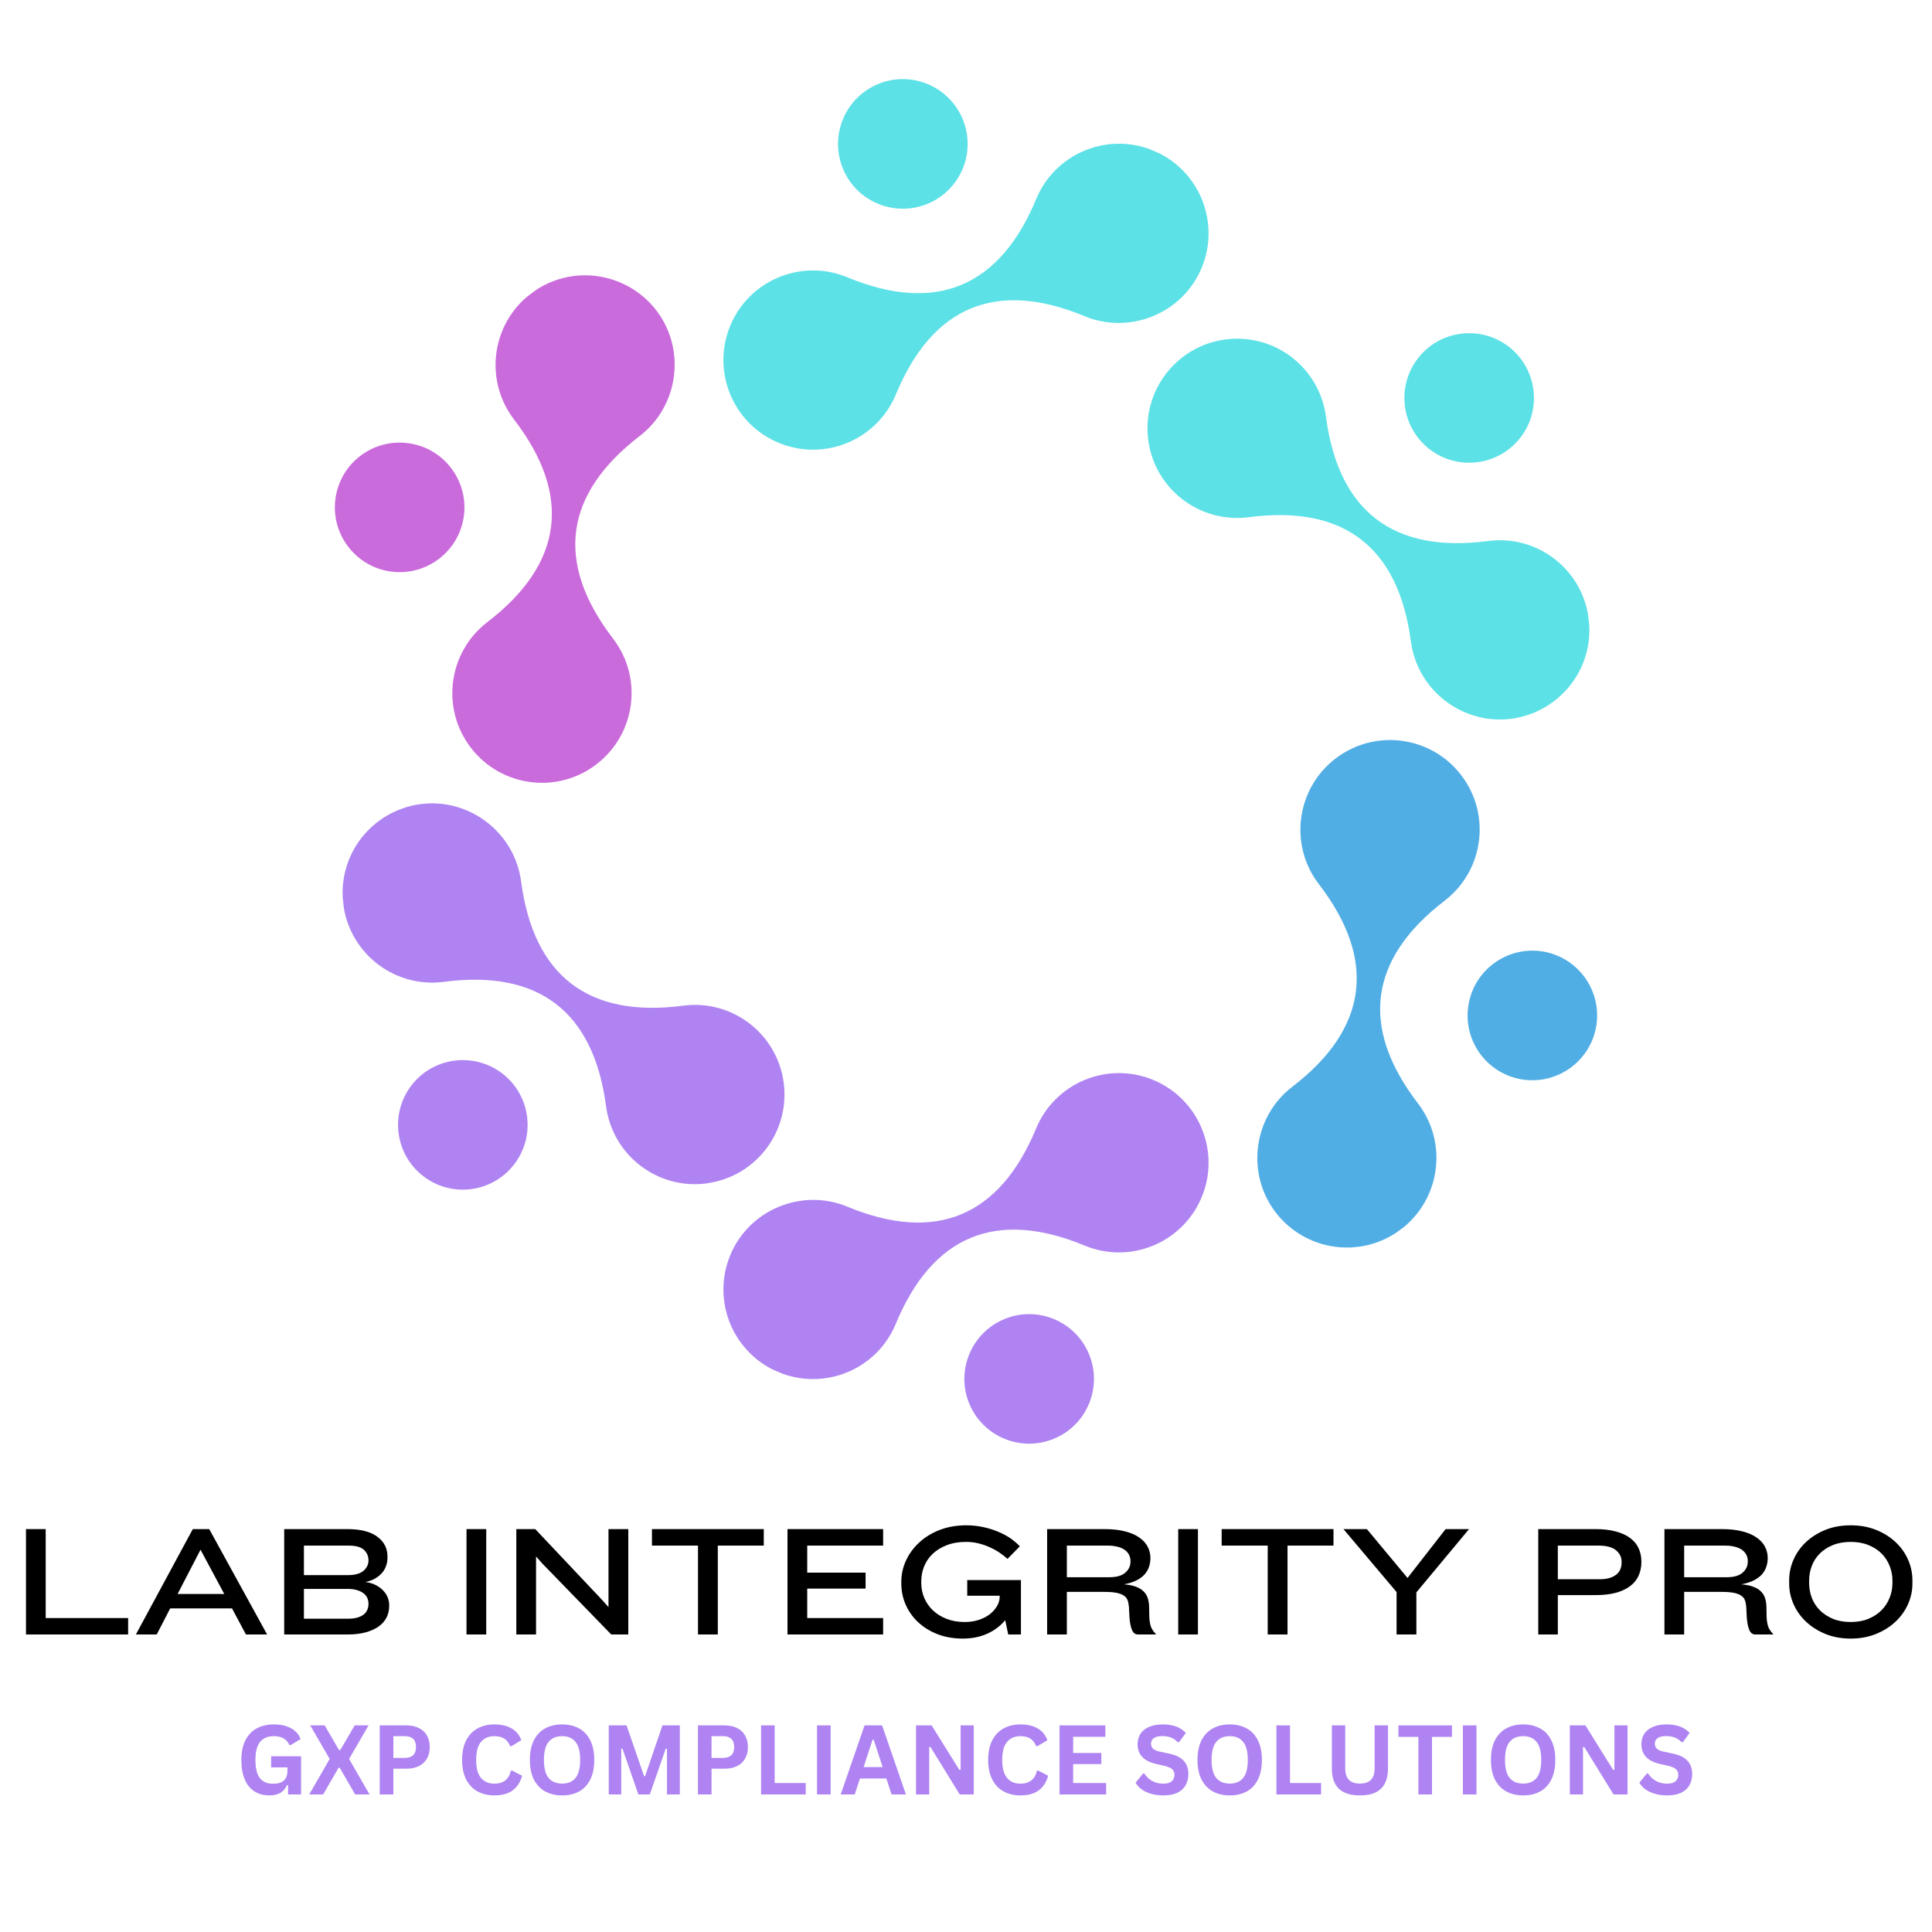
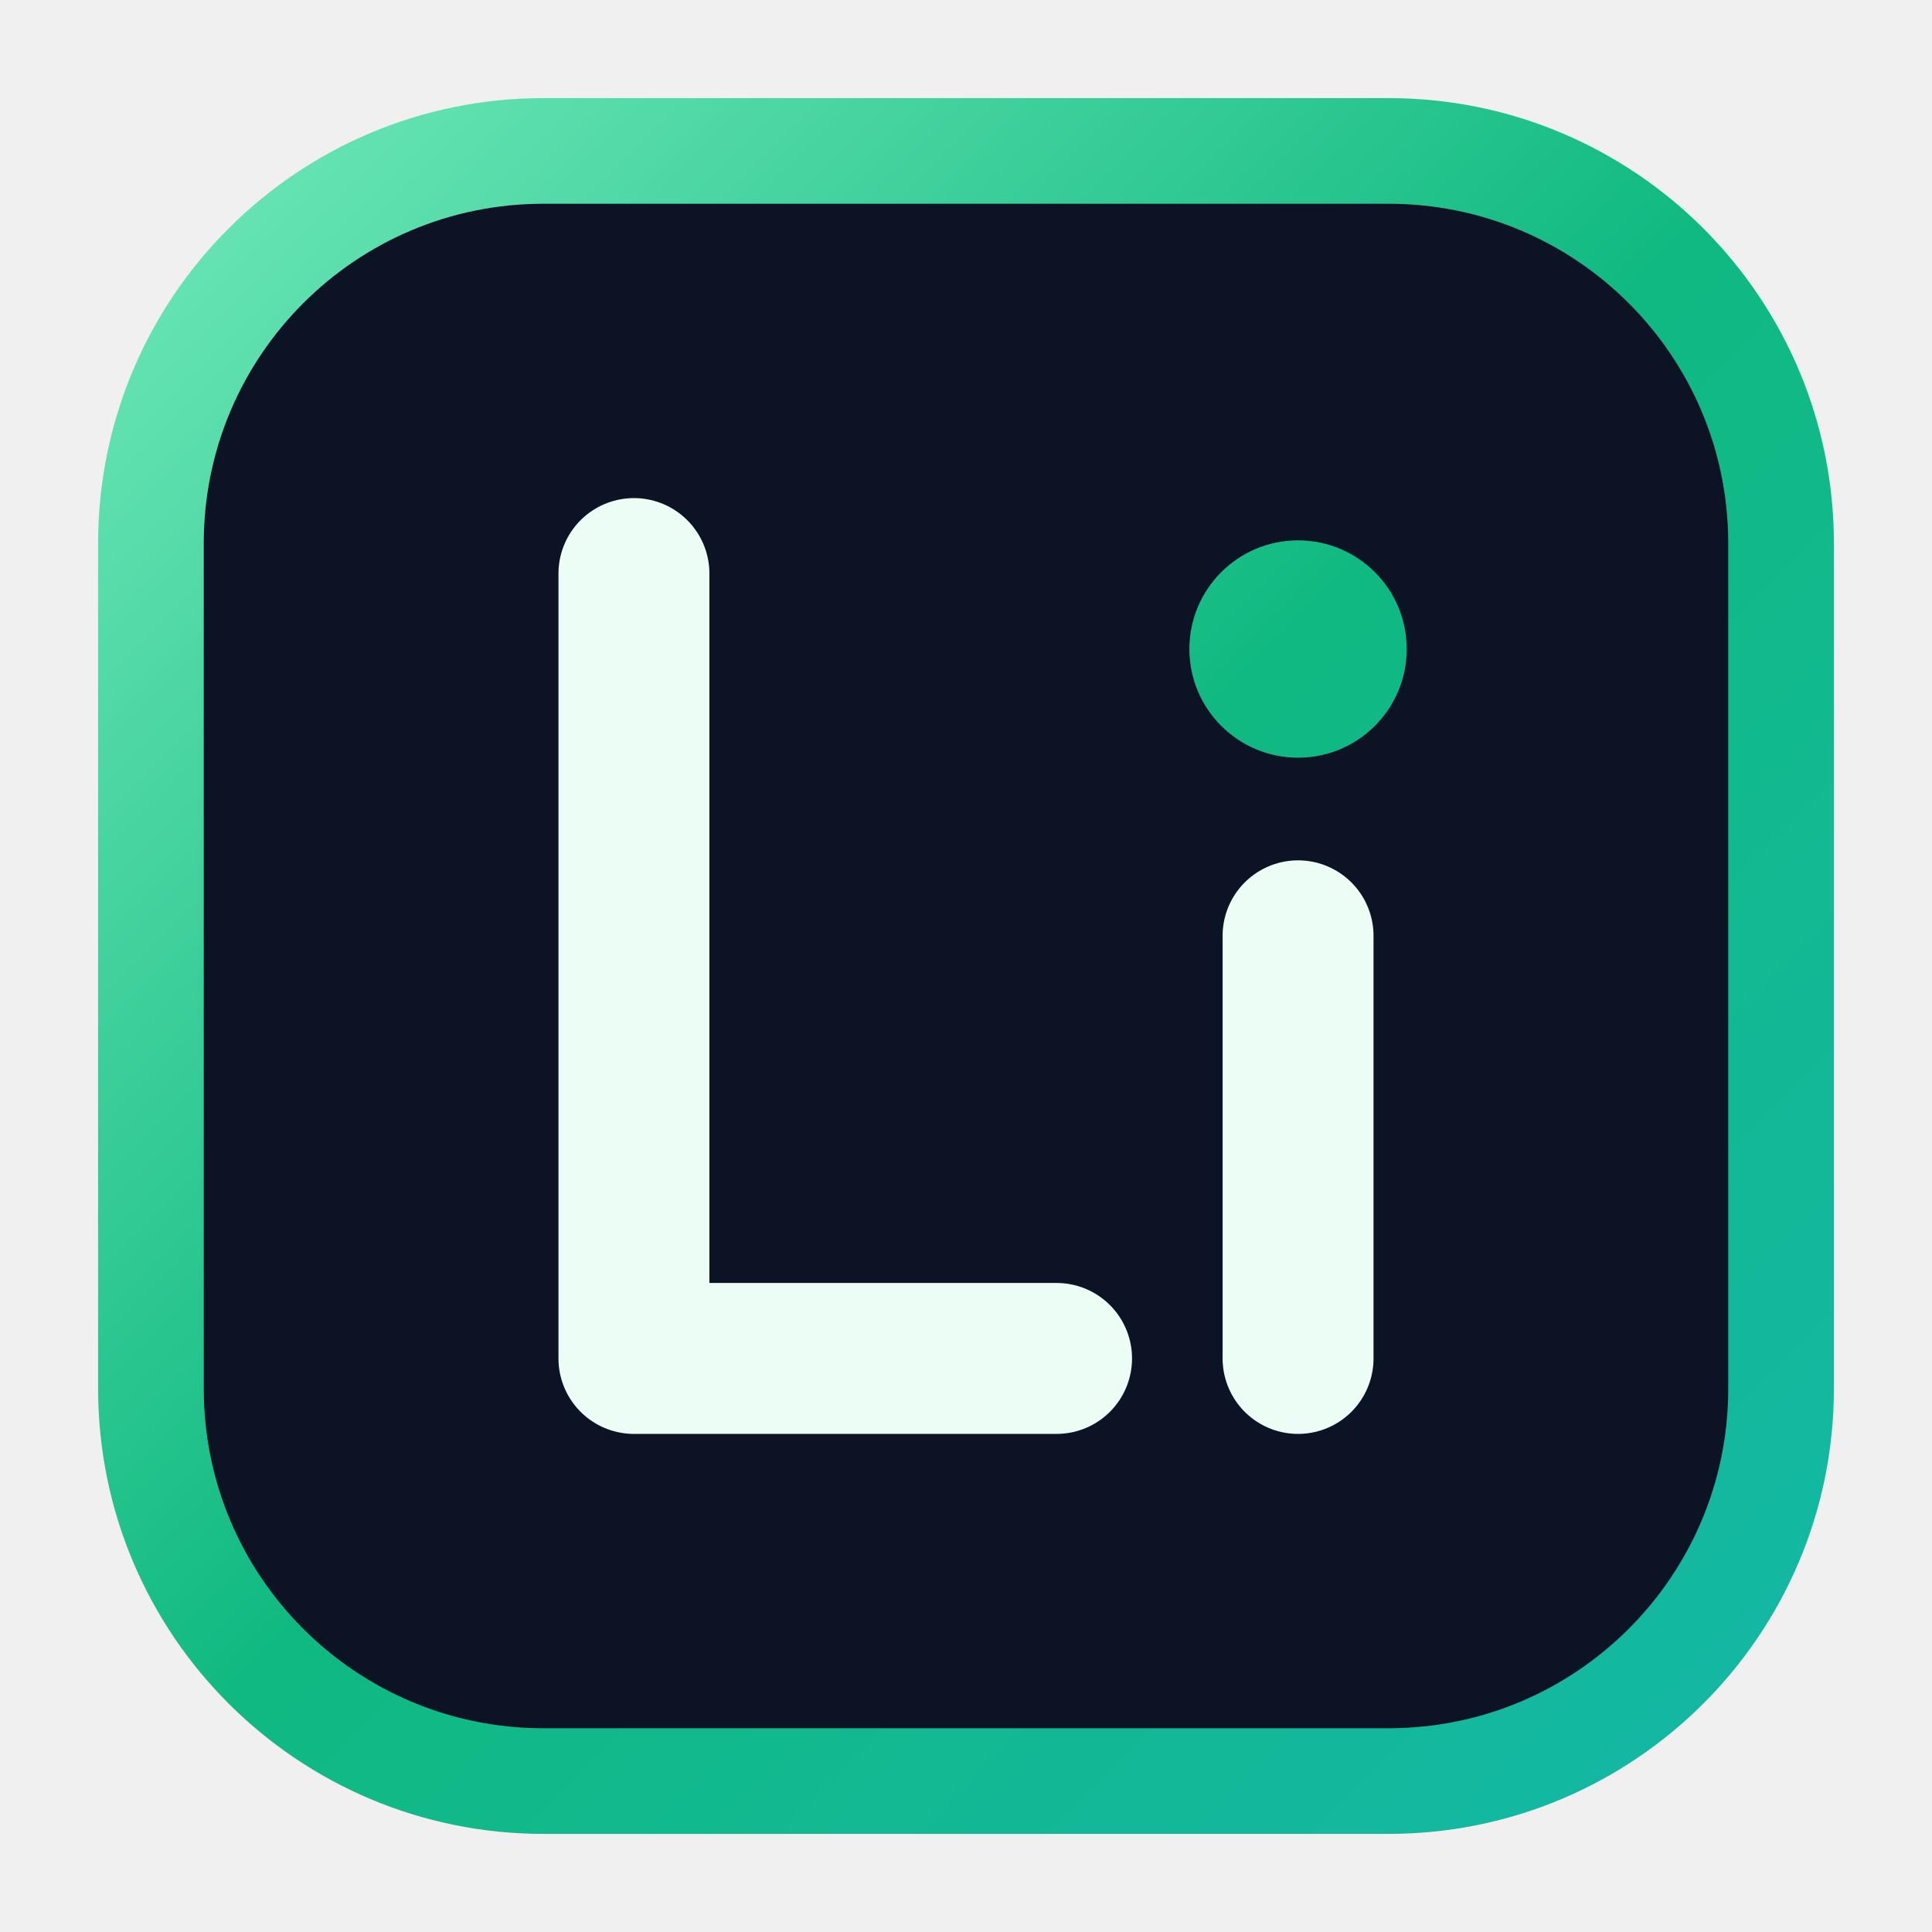
- <svg xmlns="http://www.w3.org/2000/svg" width="500" zoomAndPan="magnify" viewBox="0 0 375 375" height="500" preserveAspectRatio="xMidYMid meet" version="1.0">
+ <svg xmlns="http://www.w3.org/2000/svg" viewBox="0 0 64 64" width="64" height="64" fill="none">
  <defs>
-     <g />
-     <clipPath id="91fa224174">
-       <path d="M 64.23 85 L 91 85 L 91 112 L 64.23 112 Z M 64.23 85 " clip-rule="nonzero" />
-     </clipPath>
-     <clipPath id="9425a9f439">
-       <path d="M 187 255 L 213 255 L 213 280.227 L 187 280.227 Z M 187 255 " clip-rule="nonzero" />
-     </clipPath>
-     <clipPath id="6915a4d744">
-       <path d="M 284 184 L 310.98 184 L 310.98 210 L 284 210 Z M 284 184 " clip-rule="nonzero" />
-     </clipPath>
+     <linearGradient id="lip-logo-g" x1="5" y1="5" x2="59" y2="59" gradientUnits="userSpaceOnUse">
+       <stop offset="0" stop-color="#6ee7b7" />
+       <stop offset="0.5" stop-color="#10b981" />
+       <stop offset="1" stop-color="#14b8a6" />
+     </linearGradient>
  </defs>
-   <rect x="-37.5" width="450" fill="#ffffff" y="-37.5" height="450" fill-opacity="1" />
-   <rect x="-37.5" width="450" fill="#ffffff" y="-37.5" height="450" fill-opacity="1" />
-   <g fill="#000000" fill-opacity="1">
-     <g transform="translate(2.121098, 317.2502)">
-       <g>
-         <path d="M 2.922 0 L 2.922 -20.453 L 6.75 -20.453 L 6.75 -3.188 L 22.75 -3.188 L 22.75 0 Z M 2.922 0 " />
-       </g>
-     </g>
-   </g>
-   <g fill="#000000" fill-opacity="1">
-     <g transform="translate(25.93766, 317.2502)">
-       <g>
-         <path d="M 21.797 0 L 19.094 -5.062 L 7.094 -5.062 L 4.484 0 L 0.438 0 L 11.484 -20.453 L 14.672 -20.453 L 25.906 0 Z M 12.984 -16.453 L 8.531 -7.859 L 17.594 -7.859 Z M 12.984 -16.453 " />
-       </g>
-     </g>
-   </g>
-   <g fill="#000000" fill-opacity="1">
-     <g transform="translate(52.24022, 317.2502)">
-       <g>
-         <path d="M 23.297 -5.531 C 23.297 -4.688 23.117 -3.926 22.766 -3.25 C 22.41 -2.57 21.891 -1.992 21.203 -1.516 C 20.516 -1.035 19.664 -0.66 18.656 -0.391 C 17.656 -0.129 16.523 0 15.266 0 L 2.922 0 L 2.922 -20.453 L 15.172 -20.453 C 17.723 -20.453 19.66 -19.961 20.984 -18.984 C 22.305 -18.016 22.969 -16.734 22.969 -15.141 L 22.969 -14.859 C 22.969 -14.328 22.879 -13.812 22.703 -13.312 C 22.523 -12.812 22.258 -12.352 21.906 -11.938 C 21.551 -11.531 21.102 -11.172 20.562 -10.859 C 20.031 -10.555 19.41 -10.332 18.703 -10.188 C 19.516 -10.07 20.211 -9.852 20.797 -9.531 C 21.379 -9.219 21.852 -8.852 22.219 -8.438 C 22.594 -8.031 22.863 -7.598 23.031 -7.141 C 23.207 -6.68 23.297 -6.234 23.297 -5.797 Z M 19.281 -14.438 C 19.281 -15.207 18.988 -15.867 18.406 -16.422 C 17.82 -16.973 16.82 -17.25 15.406 -17.25 L 6.75 -17.25 L 6.75 -11.516 L 15.234 -11.516 C 16.641 -11.516 17.664 -11.797 18.312 -12.359 C 18.957 -12.922 19.281 -13.582 19.281 -14.344 Z M 19.281 -6.016 C 19.281 -6.398 19.203 -6.758 19.047 -7.094 C 18.898 -7.438 18.66 -7.734 18.328 -7.984 C 18.004 -8.242 17.582 -8.453 17.062 -8.609 C 16.551 -8.766 15.941 -8.844 15.234 -8.844 L 6.75 -8.844 L 6.75 -3.062 L 15.406 -3.062 C 16.102 -3.062 16.695 -3.141 17.188 -3.297 C 17.688 -3.453 18.086 -3.656 18.391 -3.906 C 18.703 -4.164 18.926 -4.469 19.062 -4.812 C 19.207 -5.164 19.281 -5.535 19.281 -5.922 Z M 19.281 -6.016 " />
-       </g>
-     </g>
-   </g>
-   <g fill="#000000" fill-opacity="1">
-     <g transform="translate(77.46858, 317.2502)">
-       <g />
-     </g>
-   </g>
-   <g fill="#000000" fill-opacity="1">
-     <g transform="translate(87.62744, 317.2502)">
-       <g>
-         <path d="M 2.922 0 L 2.922 -20.453 L 6.75 -20.453 L 6.75 0 Z M 2.922 0 " />
-       </g>
-     </g>
-   </g>
-   <g fill="#000000" fill-opacity="1">
-     <g transform="translate(97.29525, 317.2502)">
-       <g>
-         <path d="M 21.344 0 L 8.047 -13.688 L 6.75 -15.141 L 6.75 0 L 2.922 0 L 2.922 -20.453 L 6.594 -20.453 L 19.5 -6.781 L 20.812 -5.312 L 20.812 -20.453 L 24.656 -20.453 L 24.656 0 Z M 21.344 0 " />
-       </g>
-     </g>
-   </g>
-   <g fill="#000000" fill-opacity="1">
-     <g transform="translate(124.8562, 317.2502)">
-       <g>
-         <path d="M 14.469 -17.25 L 14.469 0 L 10.625 0 L 10.625 -17.25 L 1.688 -17.25 L 1.688 -20.453 L 23.391 -20.453 L 23.391 -17.25 Z M 14.469 -17.25 " />
-       </g>
-     </g>
-   </g>
-   <g fill="#000000" fill-opacity="1">
-     <g transform="translate(149.9311, 317.2502)">
-       <g>
-         <path d="M 2.922 0 L 2.922 -20.453 L 21.484 -20.453 L 21.484 -17.25 L 6.75 -17.25 L 6.75 -12 L 18.078 -12 L 18.078 -8.906 L 6.75 -8.906 L 6.75 -3.188 L 21.484 -3.188 L 21.484 0 Z M 2.922 0 " />
-       </g>
-     </g>
-   </g>
-   <g fill="#000000" fill-opacity="1">
-     <g transform="translate(173.2566, 317.2502)">
-       <g>
-         <path d="M 22.438 0 L 21.859 -2.766 C 20.879 -1.617 19.695 -0.738 18.312 -0.125 C 16.926 0.488 15.363 0.797 13.625 0.797 C 11.812 0.797 10.172 0.508 8.703 -0.062 C 7.242 -0.633 5.988 -1.41 4.938 -2.391 C 3.895 -3.379 3.094 -4.516 2.531 -5.797 C 1.969 -7.086 1.688 -8.441 1.688 -9.859 L 1.688 -10.219 C 1.688 -11.676 1.992 -13.062 2.609 -14.375 C 3.223 -15.695 4.082 -16.863 5.188 -17.875 C 6.289 -18.895 7.613 -19.703 9.156 -20.297 C 10.707 -20.891 12.426 -21.188 14.312 -21.188 C 15.457 -21.188 16.547 -21.07 17.578 -20.844 C 18.609 -20.625 19.566 -20.328 20.453 -19.953 C 21.348 -19.586 22.148 -19.16 22.859 -18.672 C 23.566 -18.18 24.176 -17.66 24.688 -17.109 L 22.297 -14.672 C 21.816 -15.109 21.289 -15.52 20.719 -15.906 C 20.145 -16.289 19.516 -16.633 18.828 -16.938 C 18.148 -17.25 17.426 -17.5 16.656 -17.688 C 15.883 -17.875 15.094 -17.969 14.281 -17.969 C 12.844 -17.969 11.582 -17.754 10.5 -17.328 C 9.414 -16.91 8.504 -16.348 7.766 -15.641 C 7.023 -14.93 6.473 -14.117 6.109 -13.203 C 5.742 -12.285 5.562 -11.32 5.562 -10.312 L 5.562 -9.984 C 5.562 -8.973 5.754 -8.008 6.141 -7.094 C 6.523 -6.188 7.082 -5.383 7.812 -4.688 C 8.539 -4 9.426 -3.445 10.469 -3.031 C 11.508 -2.625 12.688 -2.422 14 -2.422 C 14.977 -2.422 15.883 -2.555 16.719 -2.828 C 17.562 -3.109 18.281 -3.477 18.875 -3.938 C 19.469 -4.406 19.93 -4.93 20.266 -5.516 C 20.609 -6.098 20.781 -6.695 20.781 -7.312 L 20.781 -7.516 L 14.484 -7.516 L 14.484 -10.562 L 24.906 -10.562 L 24.906 0 Z M 22.438 0 " />
-       </g>
-     </g>
-   </g>
-   <g fill="#000000" fill-opacity="1">
-     <g transform="translate(200.3264, 317.2502)">
-       <g>
-         <path d="M 20.547 0 C 20.004 0 19.609 -0.316 19.359 -0.953 C 19.117 -1.586 18.969 -2.363 18.906 -3.281 L 18.797 -5.375 C 18.754 -5.883 18.664 -6.316 18.531 -6.672 C 18.395 -7.035 18.145 -7.332 17.781 -7.562 C 17.426 -7.801 16.945 -7.977 16.344 -8.094 C 15.738 -8.207 14.957 -8.266 14 -8.266 L 6.75 -8.266 L 6.75 0 L 2.922 0 L 2.922 -20.453 L 14.062 -20.453 C 15.594 -20.453 16.914 -20.305 18.031 -20.016 C 19.156 -19.734 20.082 -19.332 20.812 -18.812 C 21.551 -18.301 22.094 -17.707 22.438 -17.031 C 22.789 -16.363 22.969 -15.629 22.969 -14.828 C 22.969 -14.273 22.883 -13.734 22.719 -13.203 C 22.551 -12.672 22.273 -12.176 21.891 -11.719 C 21.504 -11.27 20.984 -10.875 20.328 -10.531 C 19.672 -10.188 18.844 -9.922 17.844 -9.734 C 18.844 -9.648 19.656 -9.477 20.281 -9.219 C 20.906 -8.969 21.395 -8.645 21.75 -8.25 C 22.113 -7.863 22.363 -7.41 22.5 -6.891 C 22.645 -6.367 22.719 -5.812 22.719 -5.219 L 22.75 -3.531 C 22.77 -2.812 22.859 -2.188 23.016 -1.656 C 23.18 -1.125 23.516 -0.602 24.016 -0.094 L 24.016 0 Z M 19.094 -14.344 C 19.094 -14.707 19.008 -15.062 18.844 -15.406 C 18.688 -15.758 18.43 -16.07 18.078 -16.344 C 17.734 -16.625 17.273 -16.844 16.703 -17 C 16.129 -17.164 15.43 -17.25 14.609 -17.25 L 6.75 -17.25 L 6.75 -11.109 L 14.953 -11.109 C 16.367 -11.109 17.41 -11.398 18.078 -11.984 C 18.754 -12.566 19.094 -13.27 19.094 -14.094 Z M 19.094 -14.344 " />
-       </g>
-     </g>
-   </g>
-   <g fill="#000000" fill-opacity="1">
-     <g transform="translate(225.7696, 317.2502)">
-       <g>
-         <path d="M 2.922 0 L 2.922 -20.453 L 6.75 -20.453 L 6.75 0 Z M 2.922 0 " />
-       </g>
-     </g>
-   </g>
-   <g fill="#000000" fill-opacity="1">
-     <g transform="translate(235.4374, 317.2502)">
-       <g>
-         <path d="M 14.469 -17.25 L 14.469 0 L 10.625 0 L 10.625 -17.25 L 1.688 -17.25 L 1.688 -20.453 L 23.391 -20.453 L 23.391 -17.25 Z M 14.469 -17.25 " />
-       </g>
-     </g>
-   </g>
-   <g fill="#000000" fill-opacity="1">
-     <g transform="translate(260.5123, 317.2502)">
-       <g>
-         <path d="M 14.406 -8.172 L 14.406 0 L 10.562 0 L 10.562 -8.234 L 0.25 -20.453 L 4.797 -20.453 L 12.688 -10.969 L 20.078 -20.453 L 24.625 -20.453 Z M 14.406 -8.172 " />
-       </g>
-     </g>
-   </g>
-   <g fill="#000000" fill-opacity="1">
-     <g transform="translate(285.4952, 317.2502)">
-       <g />
-     </g>
-   </g>
-   <g fill="#000000" fill-opacity="1">
-     <g transform="translate(295.654, 317.2502)">
-       <g>
-         <path d="M 22.938 -14.031 C 22.938 -13.094 22.758 -12.227 22.406 -11.438 C 22.062 -10.645 21.52 -9.969 20.781 -9.406 C 20.051 -8.844 19.125 -8.406 18 -8.094 C 16.883 -7.789 15.562 -7.641 14.031 -7.641 L 6.719 -7.641 L 6.719 0 L 2.922 0 L 2.922 -20.453 L 14.031 -20.453 C 15.562 -20.453 16.883 -20.297 18 -19.984 C 19.125 -19.68 20.051 -19.254 20.781 -18.703 C 21.52 -18.148 22.062 -17.488 22.406 -16.719 C 22.758 -15.945 22.938 -15.094 22.938 -14.156 Z M 19.094 -14.156 C 19.094 -15.008 18.734 -15.738 18.016 -16.344 C 17.305 -16.945 16.16 -17.25 14.578 -17.25 L 6.719 -17.25 L 6.719 -10.719 L 14.766 -10.719 C 15.566 -10.719 16.238 -10.801 16.781 -10.969 C 17.32 -11.145 17.766 -11.375 18.109 -11.656 C 18.461 -11.945 18.711 -12.285 18.859 -12.672 C 19.016 -13.066 19.094 -13.477 19.094 -13.906 Z M 19.094 -14.156 " />
-       </g>
-     </g>
-   </g>
-   <g fill="#000000" fill-opacity="1">
-     <g transform="translate(320.1458, 317.2502)">
-       <g>
-         <path d="M 20.547 0 C 20.004 0 19.609 -0.316 19.359 -0.953 C 19.117 -1.586 18.969 -2.363 18.906 -3.281 L 18.797 -5.375 C 18.754 -5.883 18.664 -6.316 18.531 -6.672 C 18.395 -7.035 18.145 -7.332 17.781 -7.562 C 17.426 -7.801 16.945 -7.977 16.344 -8.094 C 15.738 -8.207 14.957 -8.266 14 -8.266 L 6.75 -8.266 L 6.75 0 L 2.922 0 L 2.922 -20.453 L 14.062 -20.453 C 15.594 -20.453 16.914 -20.305 18.031 -20.016 C 19.156 -19.734 20.082 -19.332 20.812 -18.812 C 21.551 -18.301 22.094 -17.707 22.438 -17.031 C 22.789 -16.363 22.969 -15.629 22.969 -14.828 C 22.969 -14.273 22.883 -13.734 22.719 -13.203 C 22.551 -12.672 22.273 -12.176 21.891 -11.719 C 21.504 -11.27 20.984 -10.875 20.328 -10.531 C 19.672 -10.188 18.844 -9.922 17.844 -9.734 C 18.844 -9.648 19.656 -9.477 20.281 -9.219 C 20.906 -8.969 21.395 -8.645 21.75 -8.25 C 22.113 -7.863 22.363 -7.41 22.5 -6.891 C 22.645 -6.367 22.719 -5.812 22.719 -5.219 L 22.75 -3.531 C 22.77 -2.812 22.859 -2.188 23.016 -1.656 C 23.18 -1.125 23.516 -0.602 24.016 -0.094 L 24.016 0 Z M 19.094 -14.344 C 19.094 -14.707 19.008 -15.062 18.844 -15.406 C 18.688 -15.758 18.43 -16.07 18.078 -16.344 C 17.734 -16.625 17.273 -16.844 16.703 -17 C 16.129 -17.164 15.43 -17.25 14.609 -17.25 L 6.75 -17.25 L 6.75 -11.109 L 14.953 -11.109 C 16.367 -11.109 17.41 -11.398 18.078 -11.984 C 18.754 -12.566 19.094 -13.27 19.094 -14.094 Z M 19.094 -14.344 " />
-       </g>
-     </g>
-   </g>
-   <g fill="#000000" fill-opacity="1">
-     <g transform="translate(345.589, 317.2502)">
-       <g>
-         <path d="M 25.609 -9.859 C 25.609 -8.504 25.328 -7.188 24.766 -5.906 C 24.203 -4.625 23.395 -3.488 22.344 -2.5 C 21.301 -1.508 20.039 -0.711 18.562 -0.109 C 17.094 0.492 15.445 0.797 13.625 0.797 C 11.812 0.797 10.172 0.492 8.703 -0.109 C 7.242 -0.711 5.988 -1.508 4.938 -2.5 C 3.895 -3.488 3.094 -4.625 2.531 -5.906 C 1.969 -7.188 1.688 -8.504 1.688 -9.859 L 1.688 -10.531 C 1.688 -11.906 1.969 -13.234 2.531 -14.516 C 3.094 -15.805 3.895 -16.941 4.938 -17.922 C 5.988 -18.91 7.242 -19.703 8.703 -20.297 C 10.172 -20.891 11.812 -21.188 13.625 -21.188 C 15.445 -21.188 17.094 -20.891 18.562 -20.297 C 20.039 -19.703 21.301 -18.91 22.344 -17.922 C 23.395 -16.941 24.203 -15.805 24.766 -14.516 C 25.328 -13.234 25.609 -11.906 25.609 -10.531 Z M 21.734 -10.469 C 21.734 -11.445 21.551 -12.391 21.188 -13.297 C 20.832 -14.211 20.312 -15.016 19.625 -15.703 C 18.945 -16.391 18.102 -16.938 17.094 -17.344 C 16.094 -17.758 14.938 -17.969 13.625 -17.969 C 12.32 -17.969 11.164 -17.758 10.156 -17.344 C 9.156 -16.938 8.312 -16.391 7.625 -15.703 C 6.938 -15.016 6.422 -14.211 6.078 -13.297 C 5.734 -12.391 5.562 -11.445 5.562 -10.469 L 5.562 -9.984 C 5.562 -8.992 5.734 -8.039 6.078 -7.125 C 6.422 -6.219 6.938 -5.414 7.625 -4.719 C 8.312 -4.031 9.156 -3.473 10.156 -3.047 C 11.164 -2.629 12.32 -2.422 13.625 -2.422 C 14.938 -2.422 16.094 -2.629 17.094 -3.047 C 18.102 -3.473 18.945 -4.031 19.625 -4.719 C 20.312 -5.414 20.832 -6.219 21.188 -7.125 C 21.551 -8.039 21.734 -8.992 21.734 -9.984 Z M 21.734 -10.469 " />
-       </g>
-     </g>
-   </g>
-   <g fill="#af84f2" fill-opacity="1">
-     <g transform="translate(45.80116, 348.3012)">
-       <g>
-         <path d="M 6.516 0.188 C 5.391 0.188 4.422 -0.066 3.609 -0.578 C 2.797 -1.086 2.164 -1.852 1.719 -2.875 C 1.27 -3.906 1.047 -5.18 1.047 -6.703 C 1.047 -8.234 1.312 -9.516 1.844 -10.547 C 2.383 -11.578 3.125 -12.344 4.062 -12.844 C 5.008 -13.344 6.109 -13.594 7.359 -13.594 C 8.641 -13.594 9.734 -13.352 10.641 -12.875 C 11.547 -12.406 12.18 -11.695 12.547 -10.75 L 10.609 -9.578 L 10.375 -9.594 C 10.102 -10.188 9.719 -10.617 9.219 -10.891 C 8.719 -11.172 8.098 -11.312 7.359 -11.312 C 6.203 -11.312 5.316 -10.945 4.703 -10.219 C 4.086 -9.488 3.781 -8.316 3.781 -6.703 C 3.781 -5.086 4.066 -3.91 4.641 -3.172 C 5.211 -2.441 6.062 -2.078 7.188 -2.078 C 8.145 -2.078 8.852 -2.289 9.312 -2.719 C 9.77 -3.156 10 -3.805 10 -4.672 L 10 -5.25 L 6.828 -5.25 L 6.828 -7.406 L 12.641 -7.406 L 12.641 0 L 10.109 0 L 10.109 -1.797 L 9.906 -1.828 C 9.633 -1.18 9.219 -0.68 8.656 -0.328 C 8.102 0.016 7.391 0.188 6.516 0.188 Z M 6.516 0.188 " />
-       </g>
-     </g>
-   </g>
-   <g fill="#af84f2" fill-opacity="1">
-     <g transform="translate(59.78914, 348.3012)">
-       <g>
-         <path d="M 2.938 0 L 0.234 0 L 4.203 -6.891 L 0.422 -13.406 L 3.234 -13.406 L 6.016 -8.609 L 6.25 -8.609 L 9.062 -13.406 L 11.75 -13.406 L 7.969 -6.891 L 11.938 0 L 9.141 0 L 6.156 -5.172 L 5.922 -5.172 Z M 2.938 0 " />
-       </g>
-     </g>
-   </g>
-   <g fill="#af84f2" fill-opacity="1">
-     <g transform="translate(71.96097, 348.3012)">
-       <g>
-         <path d="M 6.922 -13.406 C 7.879 -13.406 8.695 -13.227 9.375 -12.875 C 10.062 -12.531 10.578 -12.039 10.922 -11.406 C 11.273 -10.77 11.453 -10.035 11.453 -9.203 C 11.453 -8.359 11.273 -7.617 10.922 -6.984 C 10.578 -6.359 10.062 -5.867 9.375 -5.516 C 8.695 -5.172 7.879 -5 6.922 -5 L 4.391 -5 L 4.391 0 L 1.75 0 L 1.75 -13.406 Z M 6.578 -7.094 C 8.047 -7.094 8.781 -7.797 8.781 -9.203 C 8.781 -10.609 8.047 -11.312 6.578 -11.312 L 4.391 -11.312 L 4.391 -7.094 Z M 6.578 -7.094 " />
-       </g>
-     </g>
-   </g>
-   <g fill="#af84f2" fill-opacity="1">
-     <g transform="translate(84.21535, 348.3012)">
-       <g />
-     </g>
-   </g>
-   <g fill="#af84f2" fill-opacity="1">
-     <g transform="translate(88.64565, 348.3012)">
-       <g>
-         <path d="M 7.328 0.188 C 6.086 0.188 5 -0.066 4.062 -0.578 C 3.125 -1.086 2.383 -1.859 1.844 -2.891 C 1.312 -3.922 1.047 -5.191 1.047 -6.703 C 1.047 -8.211 1.312 -9.484 1.844 -10.516 C 2.383 -11.547 3.125 -12.316 4.062 -12.828 C 5 -13.336 6.086 -13.594 7.328 -13.594 C 8.617 -13.594 9.711 -13.344 10.609 -12.844 C 11.516 -12.344 12.16 -11.57 12.547 -10.531 L 10.609 -9.359 L 10.375 -9.359 C 10.094 -10.055 9.703 -10.555 9.203 -10.859 C 8.711 -11.16 8.086 -11.312 7.328 -11.312 C 6.211 -11.312 5.344 -10.941 4.719 -10.203 C 4.094 -9.473 3.781 -8.305 3.781 -6.703 C 3.781 -5.109 4.094 -3.941 4.719 -3.203 C 5.344 -2.461 6.211 -2.094 7.328 -2.094 C 9.066 -2.094 10.133 -2.941 10.531 -4.641 L 10.75 -4.641 L 12.703 -3.625 C 12.336 -2.352 11.711 -1.398 10.828 -0.766 C 9.941 -0.129 8.773 0.188 7.328 0.188 Z M 7.328 0.188 " />
-       </g>
-     </g>
-   </g>
-   <g fill="#af84f2" fill-opacity="1">
-     <g transform="translate(101.7989, 348.3012)">
-       <g>
-         <path d="M 7.312 0.188 C 6.082 0.188 5 -0.062 4.062 -0.562 C 3.125 -1.062 2.383 -1.828 1.844 -2.859 C 1.312 -3.891 1.047 -5.172 1.047 -6.703 C 1.047 -8.234 1.312 -9.516 1.844 -10.547 C 2.383 -11.578 3.125 -12.344 4.062 -12.844 C 5 -13.344 6.082 -13.594 7.312 -13.594 C 8.539 -13.594 9.617 -13.344 10.547 -12.844 C 11.484 -12.352 12.219 -11.586 12.75 -10.547 C 13.281 -9.516 13.547 -8.234 13.547 -6.703 C 13.547 -5.172 13.281 -3.883 12.75 -2.844 C 12.219 -1.812 11.484 -1.047 10.547 -0.547 C 9.617 -0.055 8.539 0.188 7.312 0.188 Z M 7.312 -2.109 C 8.445 -2.109 9.312 -2.473 9.906 -3.203 C 10.508 -3.93 10.812 -5.098 10.812 -6.703 C 10.812 -8.305 10.508 -9.473 9.906 -10.203 C 9.312 -10.941 8.445 -11.312 7.312 -11.312 C 6.164 -11.312 5.289 -10.941 4.688 -10.203 C 4.082 -9.473 3.781 -8.305 3.781 -6.703 C 3.781 -5.098 4.082 -3.93 4.688 -3.203 C 5.289 -2.473 6.164 -2.109 7.312 -2.109 Z M 7.312 -2.109 " />
-       </g>
-     </g>
-   </g>
-   <g fill="#af84f2" fill-opacity="1">
-     <g transform="translate(116.4106, 348.3012)">
-       <g>
-         <path d="M 4.172 0 L 1.75 0 L 1.75 -13.406 L 5.203 -13.406 L 8.609 -3.547 L 8.797 -3.547 L 12.172 -13.406 L 15.547 -13.406 L 15.547 0 L 13.047 0 L 13.047 -8.859 L 12.812 -8.891 L 9.719 0 L 7.5 0 L 4.406 -8.891 L 4.172 -8.859 Z M 4.172 0 " />
-       </g>
-     </g>
-   </g>
-   <g fill="#af84f2" fill-opacity="1">
-     <g transform="translate(133.719, 348.3012)">
-       <g>
-         <path d="M 6.922 -13.406 C 7.879 -13.406 8.695 -13.227 9.375 -12.875 C 10.062 -12.531 10.578 -12.039 10.922 -11.406 C 11.273 -10.77 11.453 -10.035 11.453 -9.203 C 11.453 -8.359 11.273 -7.617 10.922 -6.984 C 10.578 -6.359 10.062 -5.867 9.375 -5.516 C 8.695 -5.172 7.879 -5 6.922 -5 L 4.391 -5 L 4.391 0 L 1.75 0 L 1.75 -13.406 Z M 6.578 -7.094 C 8.047 -7.094 8.781 -7.797 8.781 -9.203 C 8.781 -10.609 8.047 -11.312 6.578 -11.312 L 4.391 -11.312 L 4.391 -7.094 Z M 6.578 -7.094 " />
-       </g>
-     </g>
-   </g>
-   <g fill="#af84f2" fill-opacity="1">
-     <g transform="translate(145.9734, 348.3012)">
-       <g>
-         <path d="M 4.391 -13.406 L 4.391 -2.219 L 10.422 -2.219 L 10.422 0 L 1.75 0 L 1.75 -13.406 Z M 4.391 -13.406 " />
-       </g>
-     </g>
-   </g>
-   <g fill="#af84f2" fill-opacity="1">
-     <g transform="translate(156.8336, 348.3012)">
-       <g>
-         <path d="M 4.391 0 L 1.75 0 L 1.75 -13.406 L 4.391 -13.406 Z M 4.391 0 " />
-       </g>
-     </g>
-   </g>
-   <g fill="#af84f2" fill-opacity="1">
-     <g transform="translate(162.9791, 348.3012)">
-       <g>
-         <path d="M 12.859 0 L 10.078 0 L 9.062 -3.094 L 3.938 -3.094 L 2.922 0 L 0.203 0 L 4.828 -13.406 L 8.234 -13.406 Z M 6.375 -10.609 L 4.656 -5.312 L 8.344 -5.312 L 6.609 -10.609 Z M 6.375 -10.609 " />
-       </g>
-     </g>
-   </g>
-   <g fill="#af84f2" fill-opacity="1">
-     <g transform="translate(176.0498, 348.3012)">
-       <g>
-         <path d="M 4.312 0 L 1.75 0 L 1.75 -13.406 L 4.781 -13.406 L 10.156 -4.766 L 10.406 -4.812 L 10.406 -13.406 L 12.953 -13.406 L 12.953 0 L 10.234 0 L 4.547 -9.219 L 4.312 -9.188 Z M 4.312 0 " />
-       </g>
-     </g>
-   </g>
-   <g fill="#af84f2" fill-opacity="1">
-     <g transform="translate(190.7533, 348.3012)">
-       <g>
-         <path d="M 7.328 0.188 C 6.086 0.188 5 -0.066 4.062 -0.578 C 3.125 -1.086 2.383 -1.859 1.844 -2.891 C 1.312 -3.922 1.047 -5.191 1.047 -6.703 C 1.047 -8.211 1.312 -9.484 1.844 -10.516 C 2.383 -11.547 3.125 -12.316 4.062 -12.828 C 5 -13.336 6.086 -13.594 7.328 -13.594 C 8.617 -13.594 9.711 -13.344 10.609 -12.844 C 11.516 -12.344 12.16 -11.57 12.547 -10.531 L 10.609 -9.359 L 10.375 -9.359 C 10.094 -10.055 9.703 -10.555 9.203 -10.859 C 8.711 -11.16 8.086 -11.312 7.328 -11.312 C 6.211 -11.312 5.344 -10.941 4.719 -10.203 C 4.094 -9.473 3.781 -8.305 3.781 -6.703 C 3.781 -5.109 4.094 -3.941 4.719 -3.203 C 5.344 -2.461 6.211 -2.094 7.328 -2.094 C 9.066 -2.094 10.133 -2.941 10.531 -4.641 L 10.75 -4.641 L 12.703 -3.625 C 12.336 -2.352 11.711 -1.398 10.828 -0.766 C 9.941 -0.129 8.773 0.188 7.328 0.188 Z M 7.328 0.188 " />
-       </g>
-     </g>
-   </g>
-   <g fill="#af84f2" fill-opacity="1">
-     <g transform="translate(203.9065, 348.3012)">
-       <g>
-         <path d="M 4.391 -5.891 L 4.391 -2.219 L 10.797 -2.219 L 10.797 0 L 1.75 0 L 1.75 -13.406 L 10.641 -13.406 L 10.641 -11.188 L 4.391 -11.188 L 4.391 -8.047 L 9.859 -8.047 L 9.859 -5.891 Z M 4.391 -5.891 " />
-       </g>
-     </g>
-   </g>
-   <g fill="#af84f2" fill-opacity="1">
-     <g transform="translate(215.4363, 348.3012)">
-       <g />
-     </g>
-   </g>
-   <g fill="#af84f2" fill-opacity="1">
-     <g transform="translate(219.8666, 348.3012)">
-       <g>
-         <path d="M 5.938 0.188 C 5.008 0.188 4.18 0.07 3.453 -0.156 C 2.734 -0.383 2.129 -0.68 1.641 -1.047 C 1.16 -1.422 0.797 -1.832 0.547 -2.281 L 2 -4.062 L 2.234 -4.062 C 2.629 -3.457 3.141 -2.977 3.766 -2.625 C 4.391 -2.27 5.113 -2.094 5.938 -2.094 C 6.645 -2.094 7.18 -2.242 7.547 -2.547 C 7.91 -2.848 8.094 -3.258 8.094 -3.781 C 8.094 -4.102 8.031 -4.367 7.906 -4.578 C 7.789 -4.797 7.598 -4.977 7.328 -5.125 C 7.066 -5.281 6.707 -5.414 6.25 -5.531 L 4.516 -5.922 C 3.316 -6.203 2.422 -6.66 1.828 -7.297 C 1.234 -7.93 0.938 -8.758 0.938 -9.781 C 0.938 -10.539 1.125 -11.207 1.5 -11.781 C 1.883 -12.352 2.438 -12.797 3.156 -13.109 C 3.883 -13.43 4.754 -13.594 5.766 -13.594 C 6.797 -13.594 7.68 -13.457 8.422 -13.188 C 9.16 -12.914 9.785 -12.5 10.297 -11.938 L 8.984 -10.141 L 8.75 -10.141 C 8.375 -10.535 7.941 -10.832 7.453 -11.031 C 6.961 -11.227 6.398 -11.328 5.766 -11.328 C 5.035 -11.328 4.484 -11.195 4.109 -10.938 C 3.734 -10.688 3.547 -10.336 3.547 -9.891 C 3.547 -9.461 3.676 -9.125 3.938 -8.875 C 4.207 -8.625 4.664 -8.43 5.312 -8.297 L 7.078 -7.922 C 8.379 -7.648 9.32 -7.18 9.906 -6.516 C 10.5 -5.859 10.797 -5.004 10.797 -3.953 C 10.797 -3.117 10.613 -2.391 10.25 -1.766 C 9.895 -1.141 9.352 -0.656 8.625 -0.312 C 7.895 0.02 7 0.188 5.938 0.188 Z M 5.938 0.188 " />
-       </g>
-     </g>
-   </g>
-   <g fill="#af84f2" fill-opacity="1">
-     <g transform="translate(231.3872, 348.3012)">
-       <g>
-         <path d="M 7.312 0.188 C 6.082 0.188 5 -0.062 4.062 -0.562 C 3.125 -1.062 2.383 -1.828 1.844 -2.859 C 1.312 -3.891 1.047 -5.172 1.047 -6.703 C 1.047 -8.234 1.312 -9.516 1.844 -10.547 C 2.383 -11.578 3.125 -12.344 4.062 -12.844 C 5 -13.344 6.082 -13.594 7.312 -13.594 C 8.539 -13.594 9.617 -13.344 10.547 -12.844 C 11.484 -12.352 12.219 -11.586 12.75 -10.547 C 13.281 -9.516 13.547 -8.234 13.547 -6.703 C 13.547 -5.172 13.281 -3.883 12.75 -2.844 C 12.219 -1.812 11.484 -1.047 10.547 -0.547 C 9.617 -0.055 8.539 0.188 7.312 0.188 Z M 7.312 -2.109 C 8.445 -2.109 9.312 -2.473 9.906 -3.203 C 10.508 -3.93 10.812 -5.098 10.812 -6.703 C 10.812 -8.305 10.508 -9.473 9.906 -10.203 C 9.312 -10.941 8.445 -11.312 7.312 -11.312 C 6.164 -11.312 5.289 -10.941 4.688 -10.203 C 4.082 -9.473 3.781 -8.305 3.781 -6.703 C 3.781 -5.098 4.082 -3.93 4.688 -3.203 C 5.289 -2.473 6.164 -2.109 7.312 -2.109 Z M 7.312 -2.109 " />
-       </g>
-     </g>
-   </g>
-   <g fill="#af84f2" fill-opacity="1">
-     <g transform="translate(245.9989, 348.3012)">
-       <g>
-         <path d="M 4.391 -13.406 L 4.391 -2.219 L 10.422 -2.219 L 10.422 0 L 1.75 0 L 1.75 -13.406 Z M 4.391 -13.406 " />
-       </g>
-     </g>
-   </g>
-   <g fill="#af84f2" fill-opacity="1">
-     <g transform="translate(256.859, 348.3012)">
-       <g>
-         <path d="M 7.109 0.188 C 5.266 0.188 3.895 -0.25 3 -1.125 C 2.102 -2 1.656 -3.301 1.656 -5.031 L 1.656 -13.406 L 4.25 -13.406 L 4.25 -5.047 C 4.25 -4.066 4.484 -3.332 4.953 -2.844 C 5.43 -2.352 6.148 -2.109 7.109 -2.109 C 9.004 -2.109 9.953 -3.086 9.953 -5.047 L 9.953 -13.406 L 12.547 -13.406 L 12.547 -5.031 C 12.547 -3.301 12.098 -2 11.203 -1.125 C 10.316 -0.25 8.953 0.188 7.109 0.188 Z M 7.109 0.188 " />
-       </g>
-     </g>
-   </g>
-   <g fill="#af84f2" fill-opacity="1">
-     <g transform="translate(271.0763, 348.3012)">
-       <g>
-         <path d="M 10.75 -13.406 L 10.75 -11.172 L 6.875 -11.172 L 6.875 0 L 4.234 0 L 4.234 -11.172 L 0.359 -11.172 L 0.359 -13.406 Z M 10.75 -13.406 " />
-       </g>
-     </g>
-   </g>
-   <g fill="#af84f2" fill-opacity="1">
-     <g transform="translate(282.1933, 348.3012)">
-       <g>
-         <path d="M 4.391 0 L 1.75 0 L 1.75 -13.406 L 4.391 -13.406 Z M 4.391 0 " />
-       </g>
-     </g>
-   </g>
-   <g fill="#af84f2" fill-opacity="1">
-     <g transform="translate(288.3389, 348.3012)">
-       <g>
-         <path d="M 7.312 0.188 C 6.082 0.188 5 -0.062 4.062 -0.562 C 3.125 -1.062 2.383 -1.828 1.844 -2.859 C 1.312 -3.891 1.047 -5.172 1.047 -6.703 C 1.047 -8.234 1.312 -9.516 1.844 -10.547 C 2.383 -11.578 3.125 -12.344 4.062 -12.844 C 5 -13.344 6.082 -13.594 7.312 -13.594 C 8.539 -13.594 9.617 -13.344 10.547 -12.844 C 11.484 -12.352 12.219 -11.586 12.75 -10.547 C 13.281 -9.516 13.547 -8.234 13.547 -6.703 C 13.547 -5.172 13.281 -3.883 12.75 -2.844 C 12.219 -1.812 11.484 -1.047 10.547 -0.547 C 9.617 -0.055 8.539 0.188 7.312 0.188 Z M 7.312 -2.109 C 8.445 -2.109 9.312 -2.473 9.906 -3.203 C 10.508 -3.93 10.812 -5.098 10.812 -6.703 C 10.812 -8.305 10.508 -9.473 9.906 -10.203 C 9.312 -10.941 8.445 -11.312 7.312 -11.312 C 6.164 -11.312 5.289 -10.941 4.688 -10.203 C 4.082 -9.473 3.781 -8.305 3.781 -6.703 C 3.781 -5.098 4.082 -3.93 4.688 -3.203 C 5.289 -2.473 6.164 -2.109 7.312 -2.109 Z M 7.312 -2.109 " />
-       </g>
-     </g>
-   </g>
-   <g fill="#af84f2" fill-opacity="1">
-     <g transform="translate(302.9506, 348.3012)">
-       <g>
-         <path d="M 4.312 0 L 1.75 0 L 1.75 -13.406 L 4.781 -13.406 L 10.156 -4.766 L 10.406 -4.812 L 10.406 -13.406 L 12.953 -13.406 L 12.953 0 L 10.234 0 L 4.547 -9.219 L 4.312 -9.188 Z M 4.312 0 " />
-       </g>
-     </g>
-   </g>
-   <g fill="#af84f2" fill-opacity="1">
-     <g transform="translate(317.654, 348.3012)">
-       <g>
-         <path d="M 5.938 0.188 C 5.008 0.188 4.18 0.07 3.453 -0.156 C 2.734 -0.383 2.129 -0.68 1.641 -1.047 C 1.16 -1.422 0.797 -1.832 0.547 -2.281 L 2 -4.062 L 2.234 -4.062 C 2.629 -3.457 3.141 -2.977 3.766 -2.625 C 4.391 -2.27 5.113 -2.094 5.938 -2.094 C 6.645 -2.094 7.18 -2.242 7.547 -2.547 C 7.91 -2.848 8.094 -3.258 8.094 -3.781 C 8.094 -4.102 8.031 -4.367 7.906 -4.578 C 7.789 -4.797 7.598 -4.977 7.328 -5.125 C 7.066 -5.281 6.707 -5.414 6.25 -5.531 L 4.516 -5.922 C 3.316 -6.203 2.422 -6.66 1.828 -7.297 C 1.234 -7.93 0.938 -8.758 0.938 -9.781 C 0.938 -10.539 1.125 -11.207 1.5 -11.781 C 1.883 -12.352 2.438 -12.797 3.156 -13.109 C 3.883 -13.43 4.754 -13.594 5.766 -13.594 C 6.797 -13.594 7.68 -13.457 8.422 -13.188 C 9.16 -12.914 9.785 -12.5 10.297 -11.938 L 8.984 -10.141 L 8.75 -10.141 C 8.375 -10.535 7.941 -10.832 7.453 -11.031 C 6.961 -11.227 6.398 -11.328 5.766 -11.328 C 5.035 -11.328 4.484 -11.195 4.109 -10.938 C 3.734 -10.688 3.547 -10.336 3.547 -9.891 C 3.547 -9.461 3.676 -9.125 3.938 -8.875 C 4.207 -8.625 4.664 -8.43 5.312 -8.297 L 7.078 -7.922 C 8.379 -7.648 9.32 -7.18 9.906 -6.516 C 10.5 -5.859 10.797 -5.004 10.797 -3.953 C 10.797 -3.117 10.613 -2.391 10.25 -1.766 C 9.895 -1.141 9.352 -0.656 8.625 -0.312 C 7.895 0.02 7 0.188 5.938 0.188 Z M 5.938 0.188 " />
-       </g>
-     </g>
-   </g>
-   <path fill="#5ce1e6" d="M 223.195 28.969 C 214.477 25.754 204.695 29.984 201.121 38.645 C 194.02 55.766 181.605 60.91 164.469 53.824 C 155.602 50.145 145.418 54.359 141.738 63.23 L 141.723 63.273 C 138.074 72.141 142.293 82.297 151.16 85.957 L 151.191 85.973 C 160.059 89.621 170.211 85.406 173.891 76.555 C 180.98 59.414 193.406 54.27 210.527 61.375 C 219.367 65.023 229.609 60.793 233.258 51.953 C 235.039 47.66 235.008 42.875 233.242 38.586 C 231.688 34.891 228.891 31.734 225.109 29.805 L 223.195 28.969 " fill-opacity="1" fill-rule="evenodd" />
-   <path fill="#5ce1e6" d="M 163.617 32.754 C 166.277 39.168 173.637 42.203 180.051 39.555 C 186.469 36.895 189.52 29.539 186.855 23.121 C 184.195 16.707 176.836 13.656 170.422 16.316 C 164.008 18.98 160.969 26.336 163.617 32.754 " fill-opacity="1" fill-rule="evenodd" />
-   <path fill="#ca6bdc" d="M 102.441 57.473 C 95.309 63.406 94.082 73.98 99.777 81.43 C 111.07 96.129 109.32 109.453 94.605 120.742 C 86.977 126.59 85.543 137.52 91.391 145.133 L 91.418 145.164 C 97.266 152.758 108.168 154.195 115.777 148.348 L 115.809 148.316 C 123.406 142.469 124.84 131.57 118.996 123.957 C 107.703 109.242 109.469 95.918 124.168 84.629 C 131.75 78.812 133.199 67.82 127.383 60.238 C 124.559 56.559 120.387 54.18 115.793 53.582 C 111.832 53.074 107.688 53.914 104.129 56.23 L 102.441 57.473 " fill-opacity="1" fill-rule="evenodd" />
-   <g clip-path="url(#91fa224174)">
-     <path fill="#ca6bdc" d="M 75.926 110.945 C 82.805 111.859 89.133 107.016 90.043 100.121 C 90.941 93.242 86.094 86.914 79.215 86.02 C 72.324 85.105 66.012 89.953 65.102 96.844 C 64.203 103.723 69.047 110.035 75.926 110.945 " fill-opacity="1" fill-rule="evenodd" />
-   </g>
-   <path fill="#af84f2" d="M 66.746 176.281 C 68.328 185.449 76.867 191.789 86.156 190.578 C 104.547 188.156 115.211 196.336 117.633 214.715 C 118.891 224.238 127.621 230.953 137.148 229.699 L 137.18 229.684 C 146.688 228.41 153.375 219.691 152.117 210.184 L 152.117 210.137 C 150.848 200.641 142.113 193.941 132.602 195.199 C 114.223 197.621 103.562 189.441 101.141 171.047 C 99.883 161.582 91.09 154.836 81.625 156.078 C 77.02 156.691 72.875 159.098 70.051 162.777 C 67.629 165.965 66.297 169.973 66.52 174.219 L 66.746 176.281 " fill-opacity="1" fill-rule="evenodd" />
-   <path fill="#af84f2" d="M 99.809 225.988 C 104.039 220.484 102.992 212.59 97.492 208.359 C 91.973 204.141 84.09 205.172 79.859 210.676 C 75.629 216.195 76.676 224.09 82.176 228.309 C 87.68 232.539 95.578 231.508 99.809 225.988 " fill-opacity="1" fill-rule="evenodd" />
-   <path fill="#af84f2" d="M 151.805 266.605 C 160.523 269.82 170.301 265.602 173.875 256.945 C 180.98 239.805 193.391 234.664 210.527 241.766 C 219.395 245.445 229.578 241.227 233.258 232.344 L 233.273 232.316 C 236.922 223.445 232.707 213.293 223.836 209.613 L 223.809 209.598 C 214.941 205.949 204.785 210.168 201.105 219.035 C 194.02 236.156 181.594 241.301 164.469 234.215 C 155.633 230.551 145.387 234.797 141.738 243.637 C 139.961 247.926 139.988 252.711 141.754 257.004 C 143.309 260.684 146.105 263.852 149.891 265.781 L 151.805 266.605 " fill-opacity="1" fill-rule="evenodd" />
-   <g clip-path="url(#9425a9f439)">
-     <path fill="#af84f2" d="M 211.379 262.836 C 208.719 256.422 201.363 253.371 194.945 256.031 C 188.531 258.695 185.48 266.051 188.141 272.465 C 190.805 278.867 198.16 281.918 204.578 279.254 C 210.992 276.609 214.027 269.25 211.379 262.836 " fill-opacity="1" fill-rule="evenodd" />
-   </g>
-   <path fill="#51aee5" d="M 272.559 238.117 C 279.691 232.164 280.918 221.594 275.219 214.16 C 263.93 199.445 265.68 186.121 280.395 174.832 C 288.02 168.984 289.457 158.066 283.609 150.441 L 283.578 150.41 C 277.73 142.812 266.816 141.395 259.219 147.242 L 259.188 147.254 C 251.594 153.117 250.156 164.02 256.004 171.633 C 267.293 186.332 265.531 199.668 250.828 210.945 C 243.246 216.762 241.797 227.754 247.613 235.336 C 250.441 239.027 254.613 241.406 259.203 242.004 C 263.168 242.512 267.309 241.66 270.867 239.359 L 272.559 238.117 " fill-opacity="1" fill-rule="evenodd" />
-   <g clip-path="url(#6915a4d744)">
-     <path fill="#51aee5" d="M 299.07 184.625 C 292.191 183.73 285.867 188.574 284.969 195.453 C 284.059 202.348 288.902 208.656 295.781 209.57 C 302.676 210.465 308.984 205.621 309.898 198.742 C 310.797 191.863 305.949 185.539 299.07 184.625 " fill-opacity="1" fill-rule="evenodd" />
-   </g>
-   <path fill="#5ce1e6" d="M 308.238 119.293 C 306.668 110.141 298.129 103.785 288.828 105.012 C 270.449 107.434 259.785 99.254 257.363 80.859 C 256.109 71.332 247.375 64.633 237.848 65.891 L 237.82 65.891 C 228.309 67.16 221.625 75.895 222.879 85.406 L 222.879 85.449 C 224.152 94.945 232.883 101.629 242.395 100.391 C 260.773 97.969 271.438 106.148 273.859 124.527 C 275.113 134.008 283.895 140.75 293.375 139.508 C 297.98 138.895 302.121 136.473 304.949 132.797 C 307.371 129.625 308.703 125.602 308.477 121.371 L 308.238 119.293 " fill-opacity="1" fill-rule="evenodd" />
-   <path fill="#5ce1e6" d="M 275.191 69.586 C 270.957 75.102 272.004 82.996 277.508 87.215 C 283.027 91.445 290.922 90.398 295.137 84.898 C 299.371 79.395 298.324 71.5 292.82 67.266 C 287.316 63.051 279.422 64.082 275.191 69.586 " fill-opacity="1" fill-rule="evenodd" />
+   <rect x="5" y="5" width="54" height="54" rx="13" fill="#0b1324" stroke="url(#lip-logo-g)" stroke-width="3.5" />
+   <path d="M21 19v26h14" stroke="#ecfdf5" stroke-width="5" stroke-linecap="round" stroke-linejoin="round" />
+   <path d="M43 31v14" stroke="#ecfdf5" stroke-width="5" stroke-linecap="round" />
+   <circle cx="43" cy="21.5" r="3.6" fill="url(#lip-logo-g)" />
</svg>
